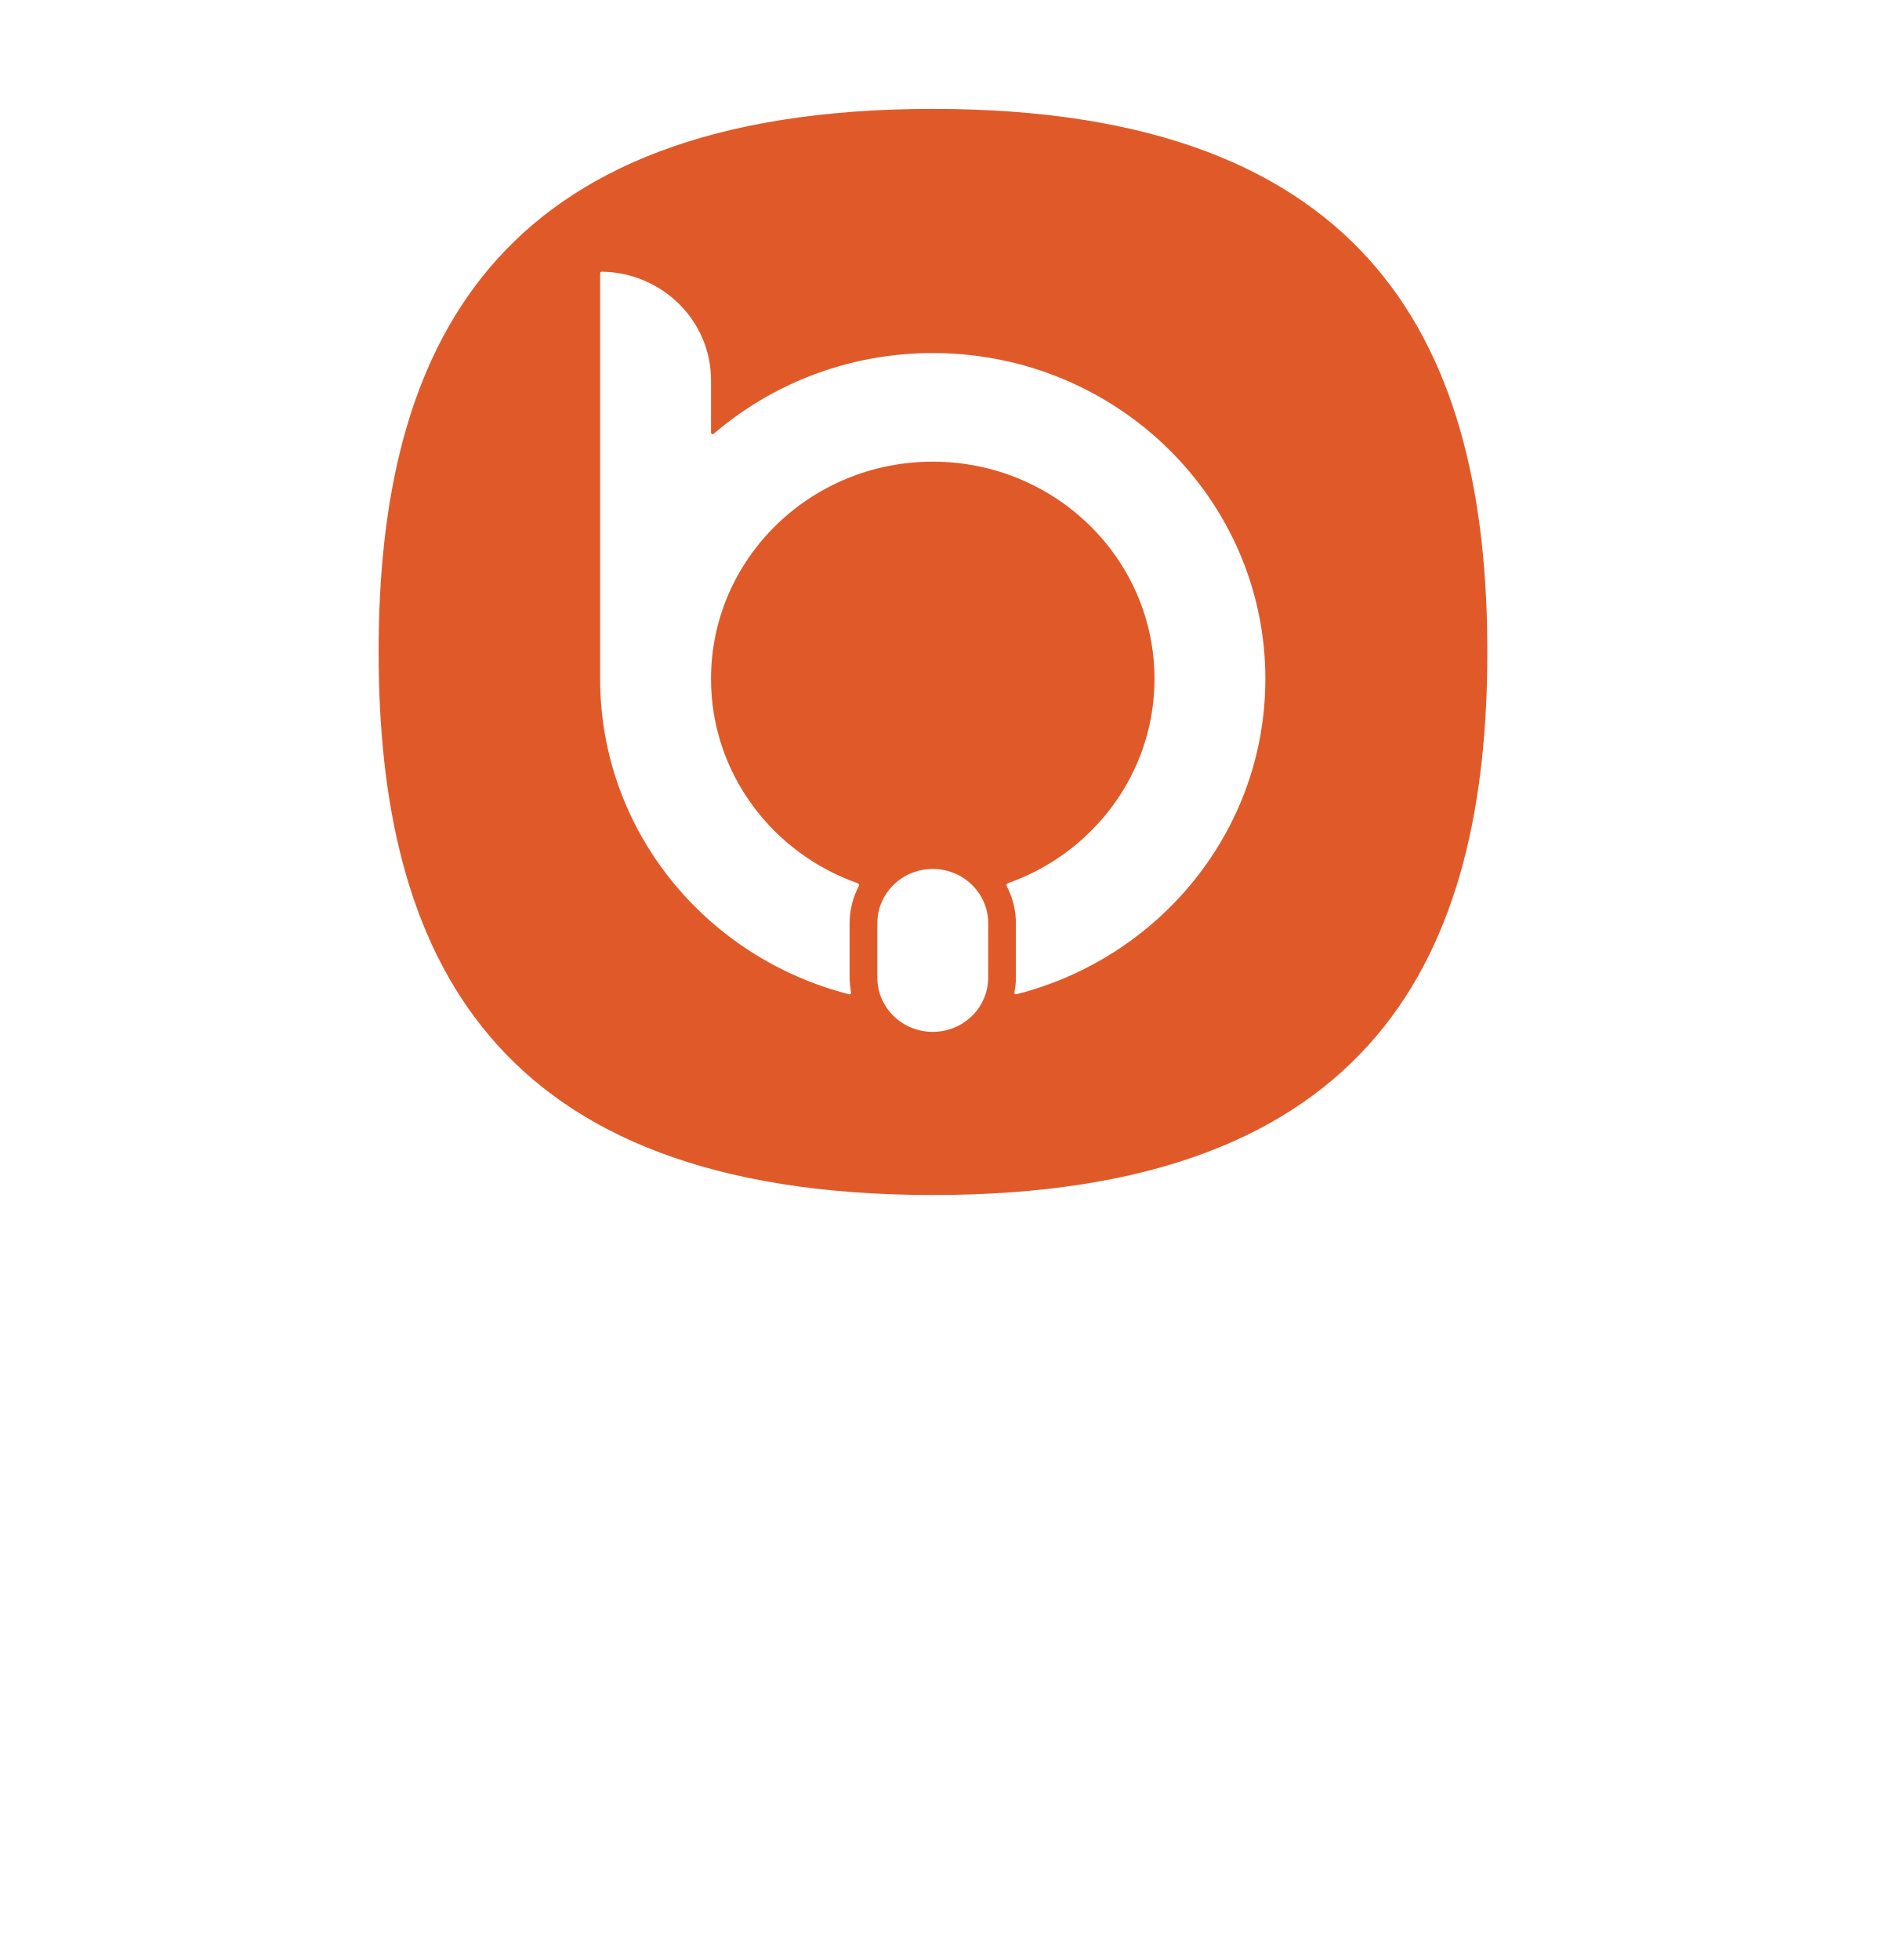
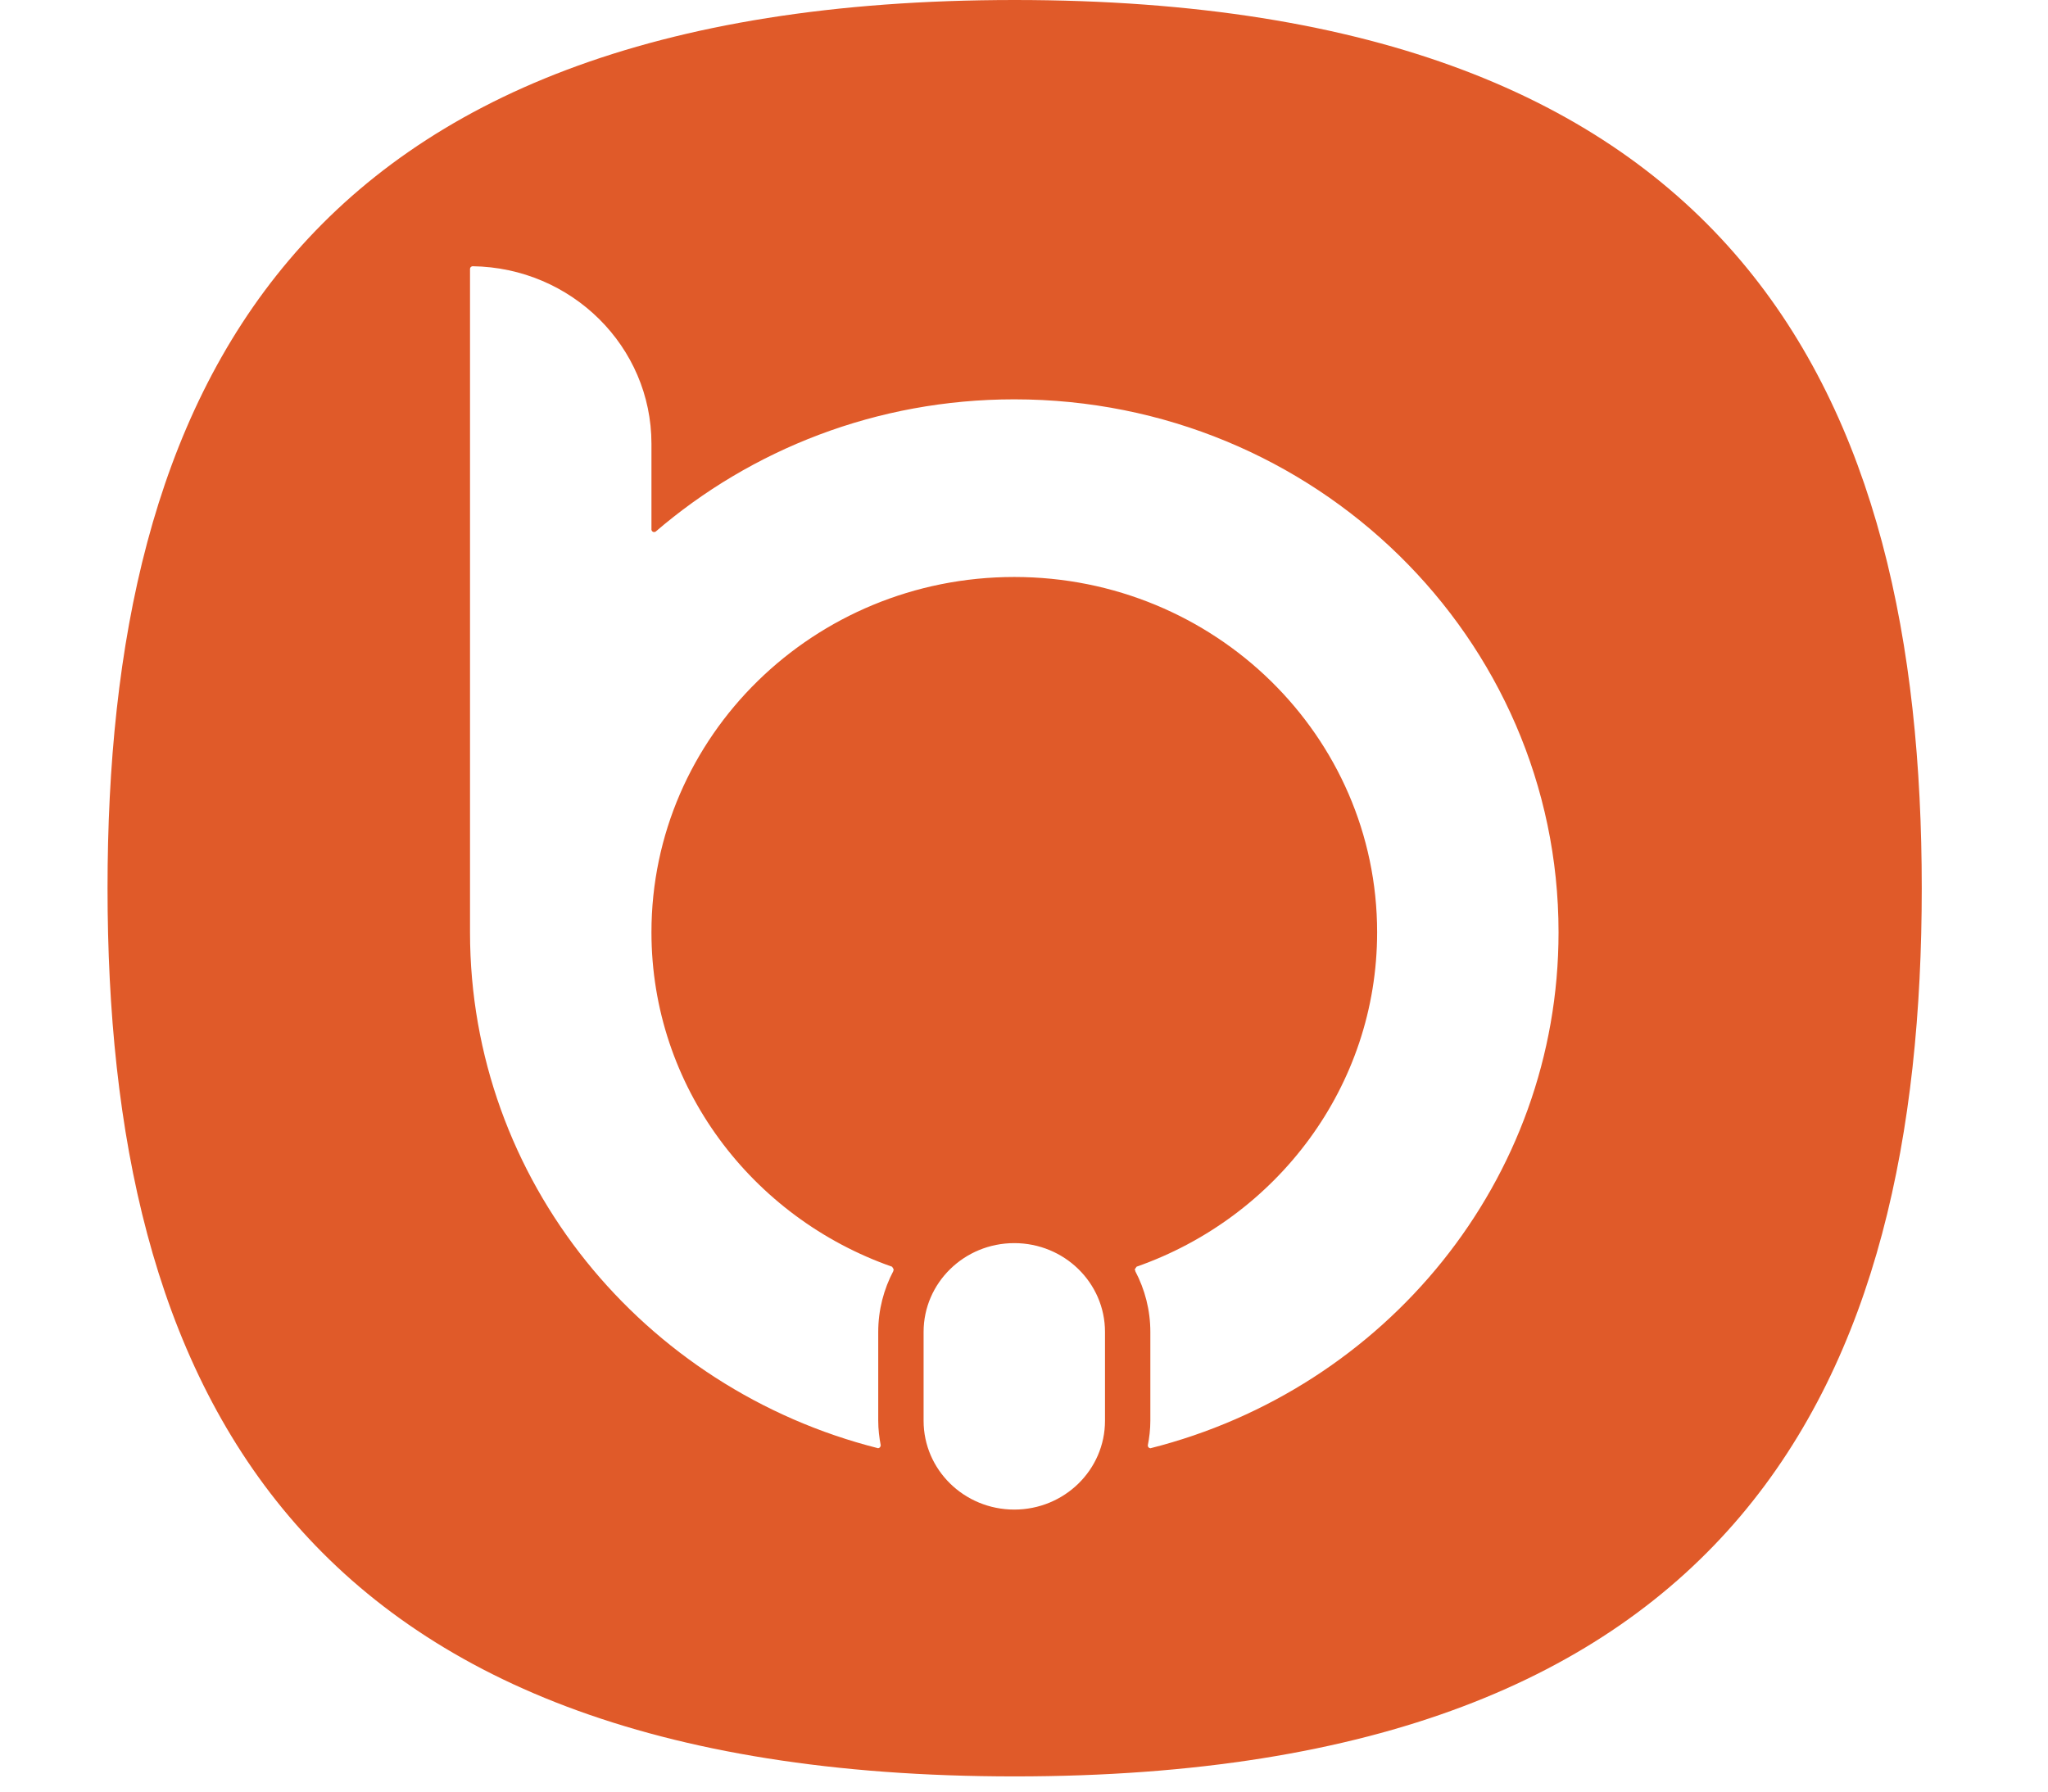
- <svg xmlns="http://www.w3.org/2000/svg" width="160px" height="167px" viewBox="-10 -10 180 187" version="1.1">
+ <svg xmlns="http://www.w3.org/2000/svg" width="120px" height="105px" version="1.1">
  <g id="Deeplink" stroke="none" stroke-width="1" fill="none" fill-rule="evenodd">
-     <g id="Desktop-HD" transform="translate(-640, -312)">
+     <g id="Desktop-HD" transform="translate(-660, -312)">
      <g id="Group" transform="translate(640, 312)">
        <path d="M132.603,52.054 C132.603,23.305 121.972,0 79.452,0 C36.933,0 26.301,23.305 26.301,52.054 C26.301,80.805 36.933,104.11 79.452,104.11 C121.972,104.11 132.603,80.805 132.603,52.054 L132.603,52.054 Z M74.117,83.267 L74.117,78.061 C74.117,75.186 76.495,72.856 79.431,72.856 C82.366,72.856 84.746,75.186 84.746,78.061 L84.746,83.267 C84.746,86.142 82.366,88.472 79.431,88.472 C76.495,88.472 74.117,86.142 74.117,83.267 Z M111.321,54.637 C111.321,69.189 101.158,81.407 87.406,84.878 C87.322,84.87 87.255,84.805 87.255,84.72 L87.253,84.719 C87.346,84.247 87.403,83.764 87.403,83.267 L87.403,78.061 C87.403,76.776 87.081,75.567 86.52,74.498 L86.527,74.497 L86.489,74.393 L86.593,74.243 L86.594,74.238 C94.809,71.358 100.691,63.674 100.691,54.637 C100.691,43.137 91.173,33.815 79.431,33.815 C67.69,33.815 58.171,43.137 58.171,54.635 L58.171,54.637 C58.171,63.675 64.056,71.363 72.275,74.241 L72.279,74.251 L72.364,74.393 L72.344,74.472 L72.352,74.477 C71.784,75.552 71.459,76.768 71.459,78.061 L71.459,83.267 C71.459,83.765 71.517,84.248 71.608,84.72 L71.599,84.72 C71.599,84.803 71.532,84.867 71.451,84.876 C57.701,81.406 47.54,69.187 47.54,54.637 L47.54,15.758 C47.54,15.675 47.607,15.613 47.688,15.603 C53.49,15.682 58.171,20.307 58.171,26.006 L58.171,31.052 C58.188,31.126 58.245,31.184 58.324,31.184 L58.4,31.167 L58.398,31.172 C64.013,26.342 71.37,23.404 79.431,23.404 C97.043,23.404 111.321,37.388 111.321,54.637 L111.321,54.637 Z" id="Fill-1" fill="#E05A29" />
      </g>
    </g>
  </g>
</svg>
